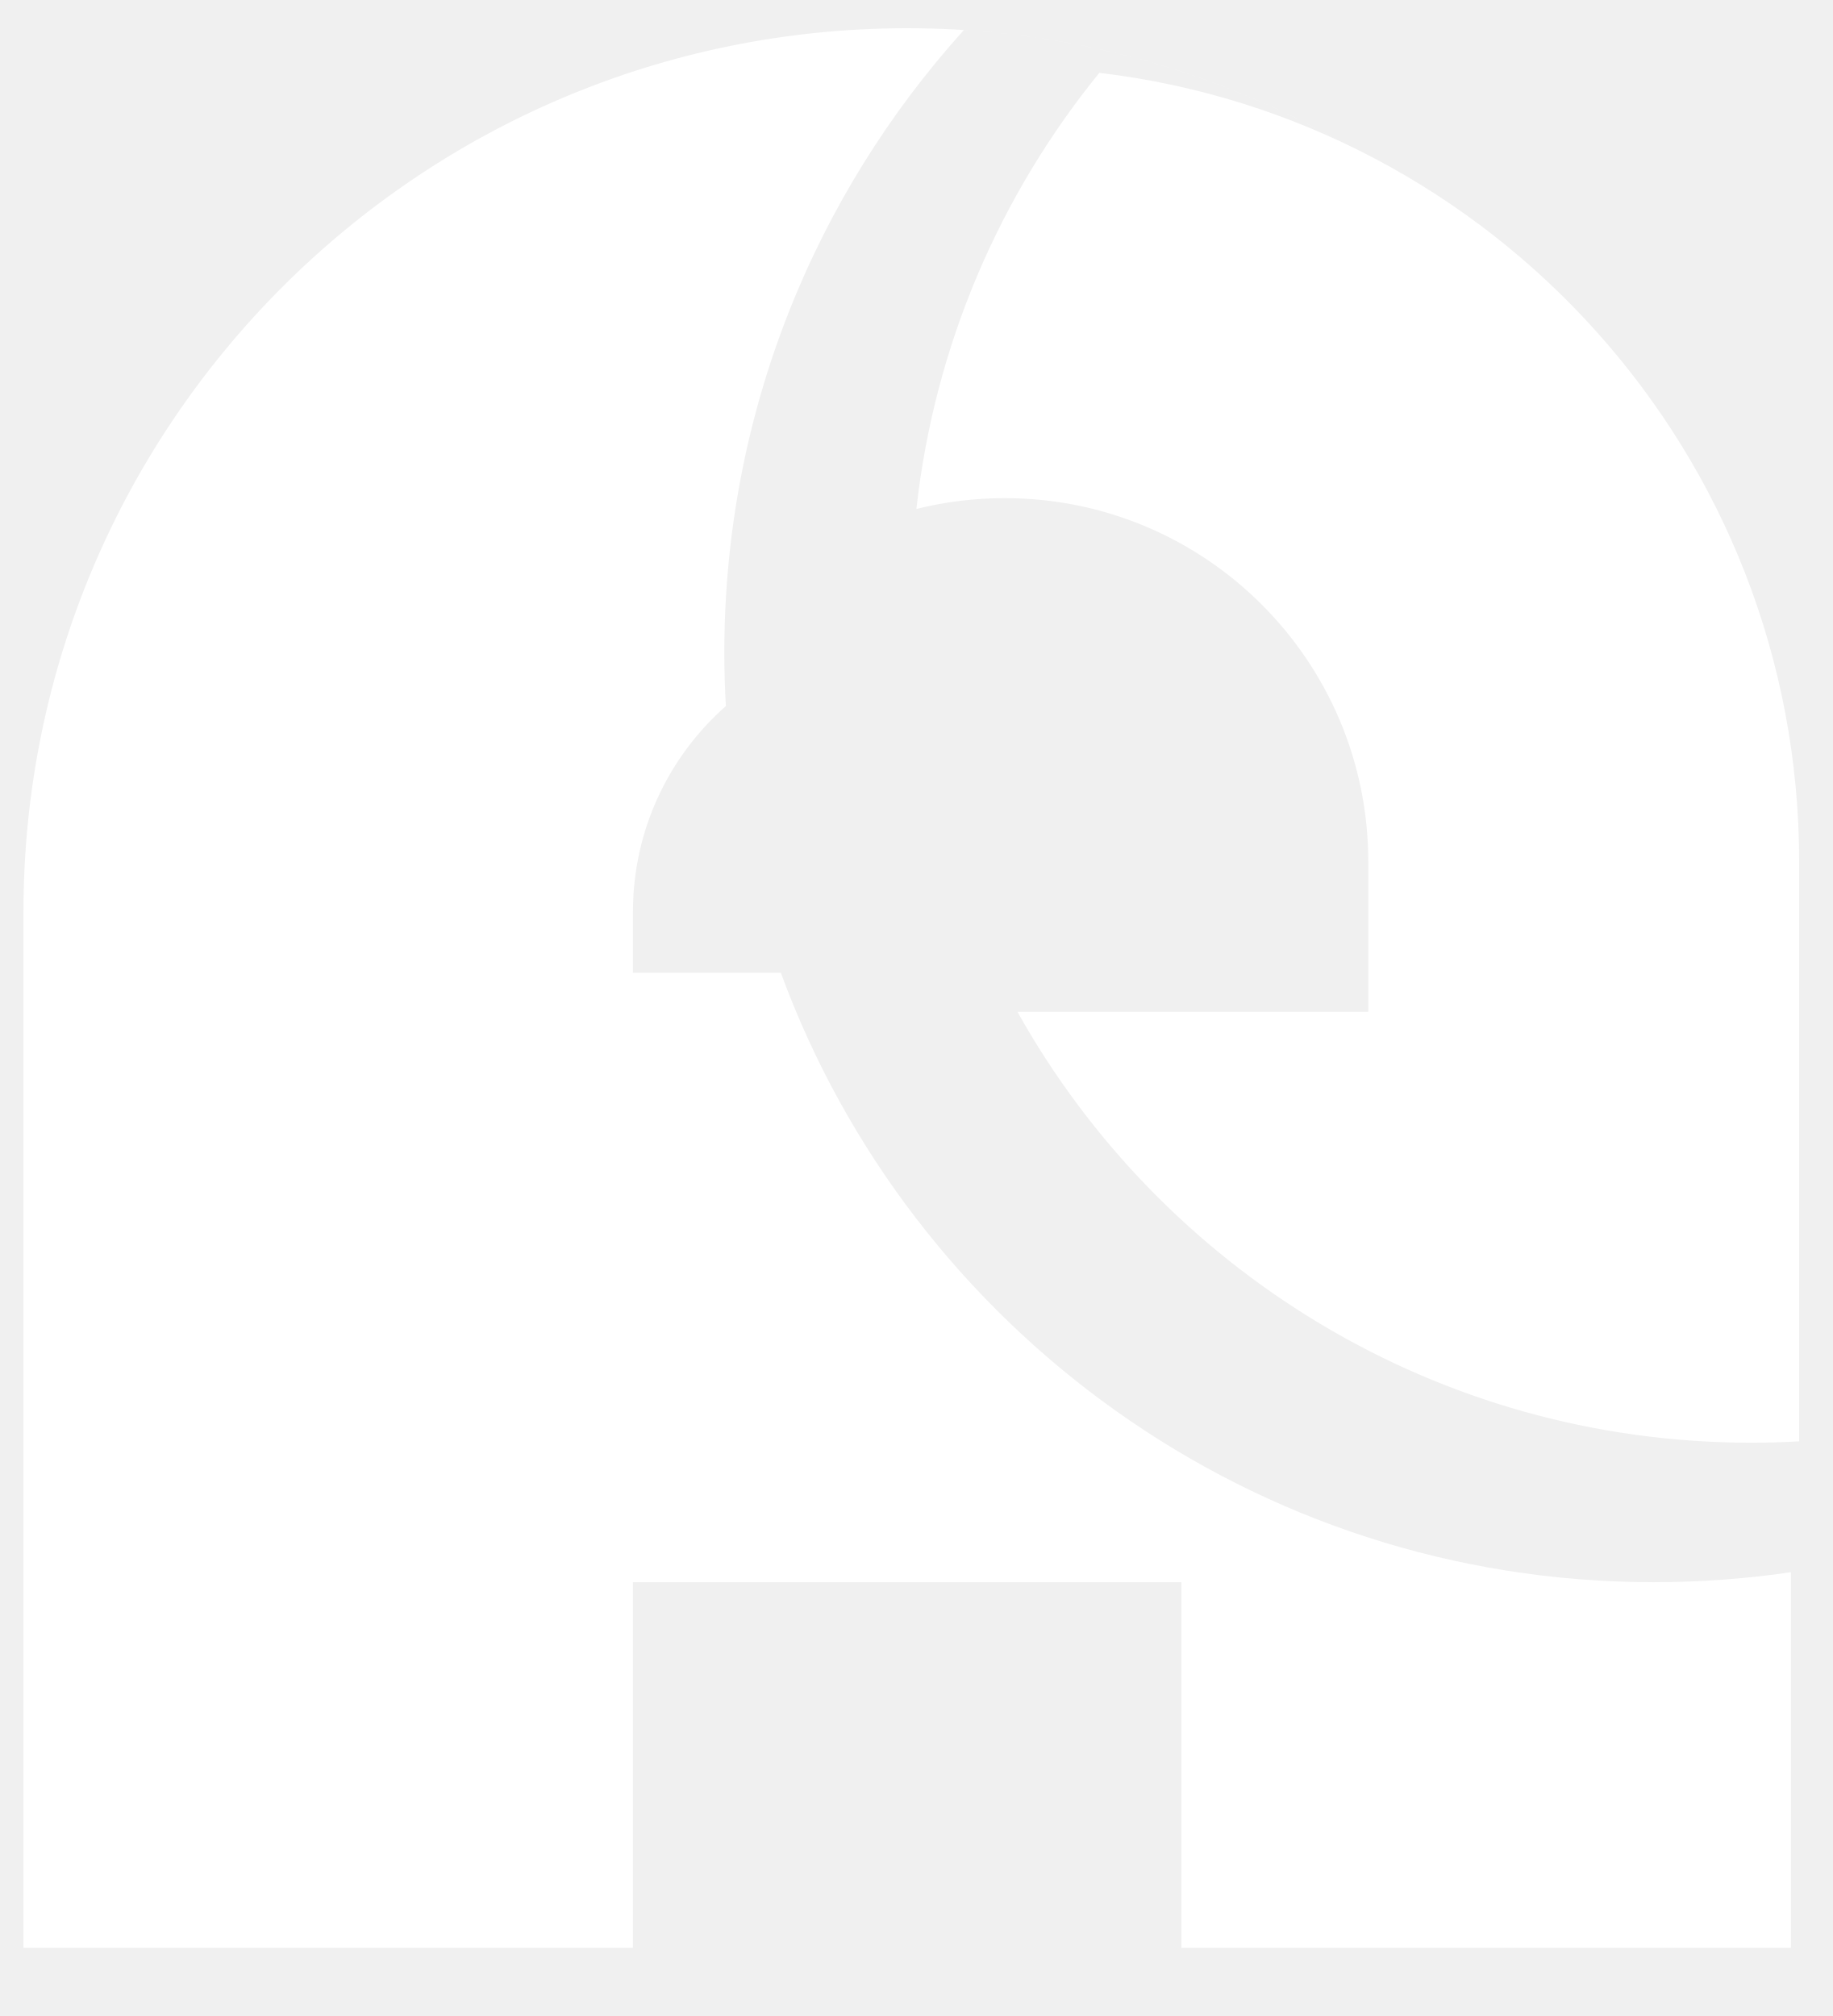
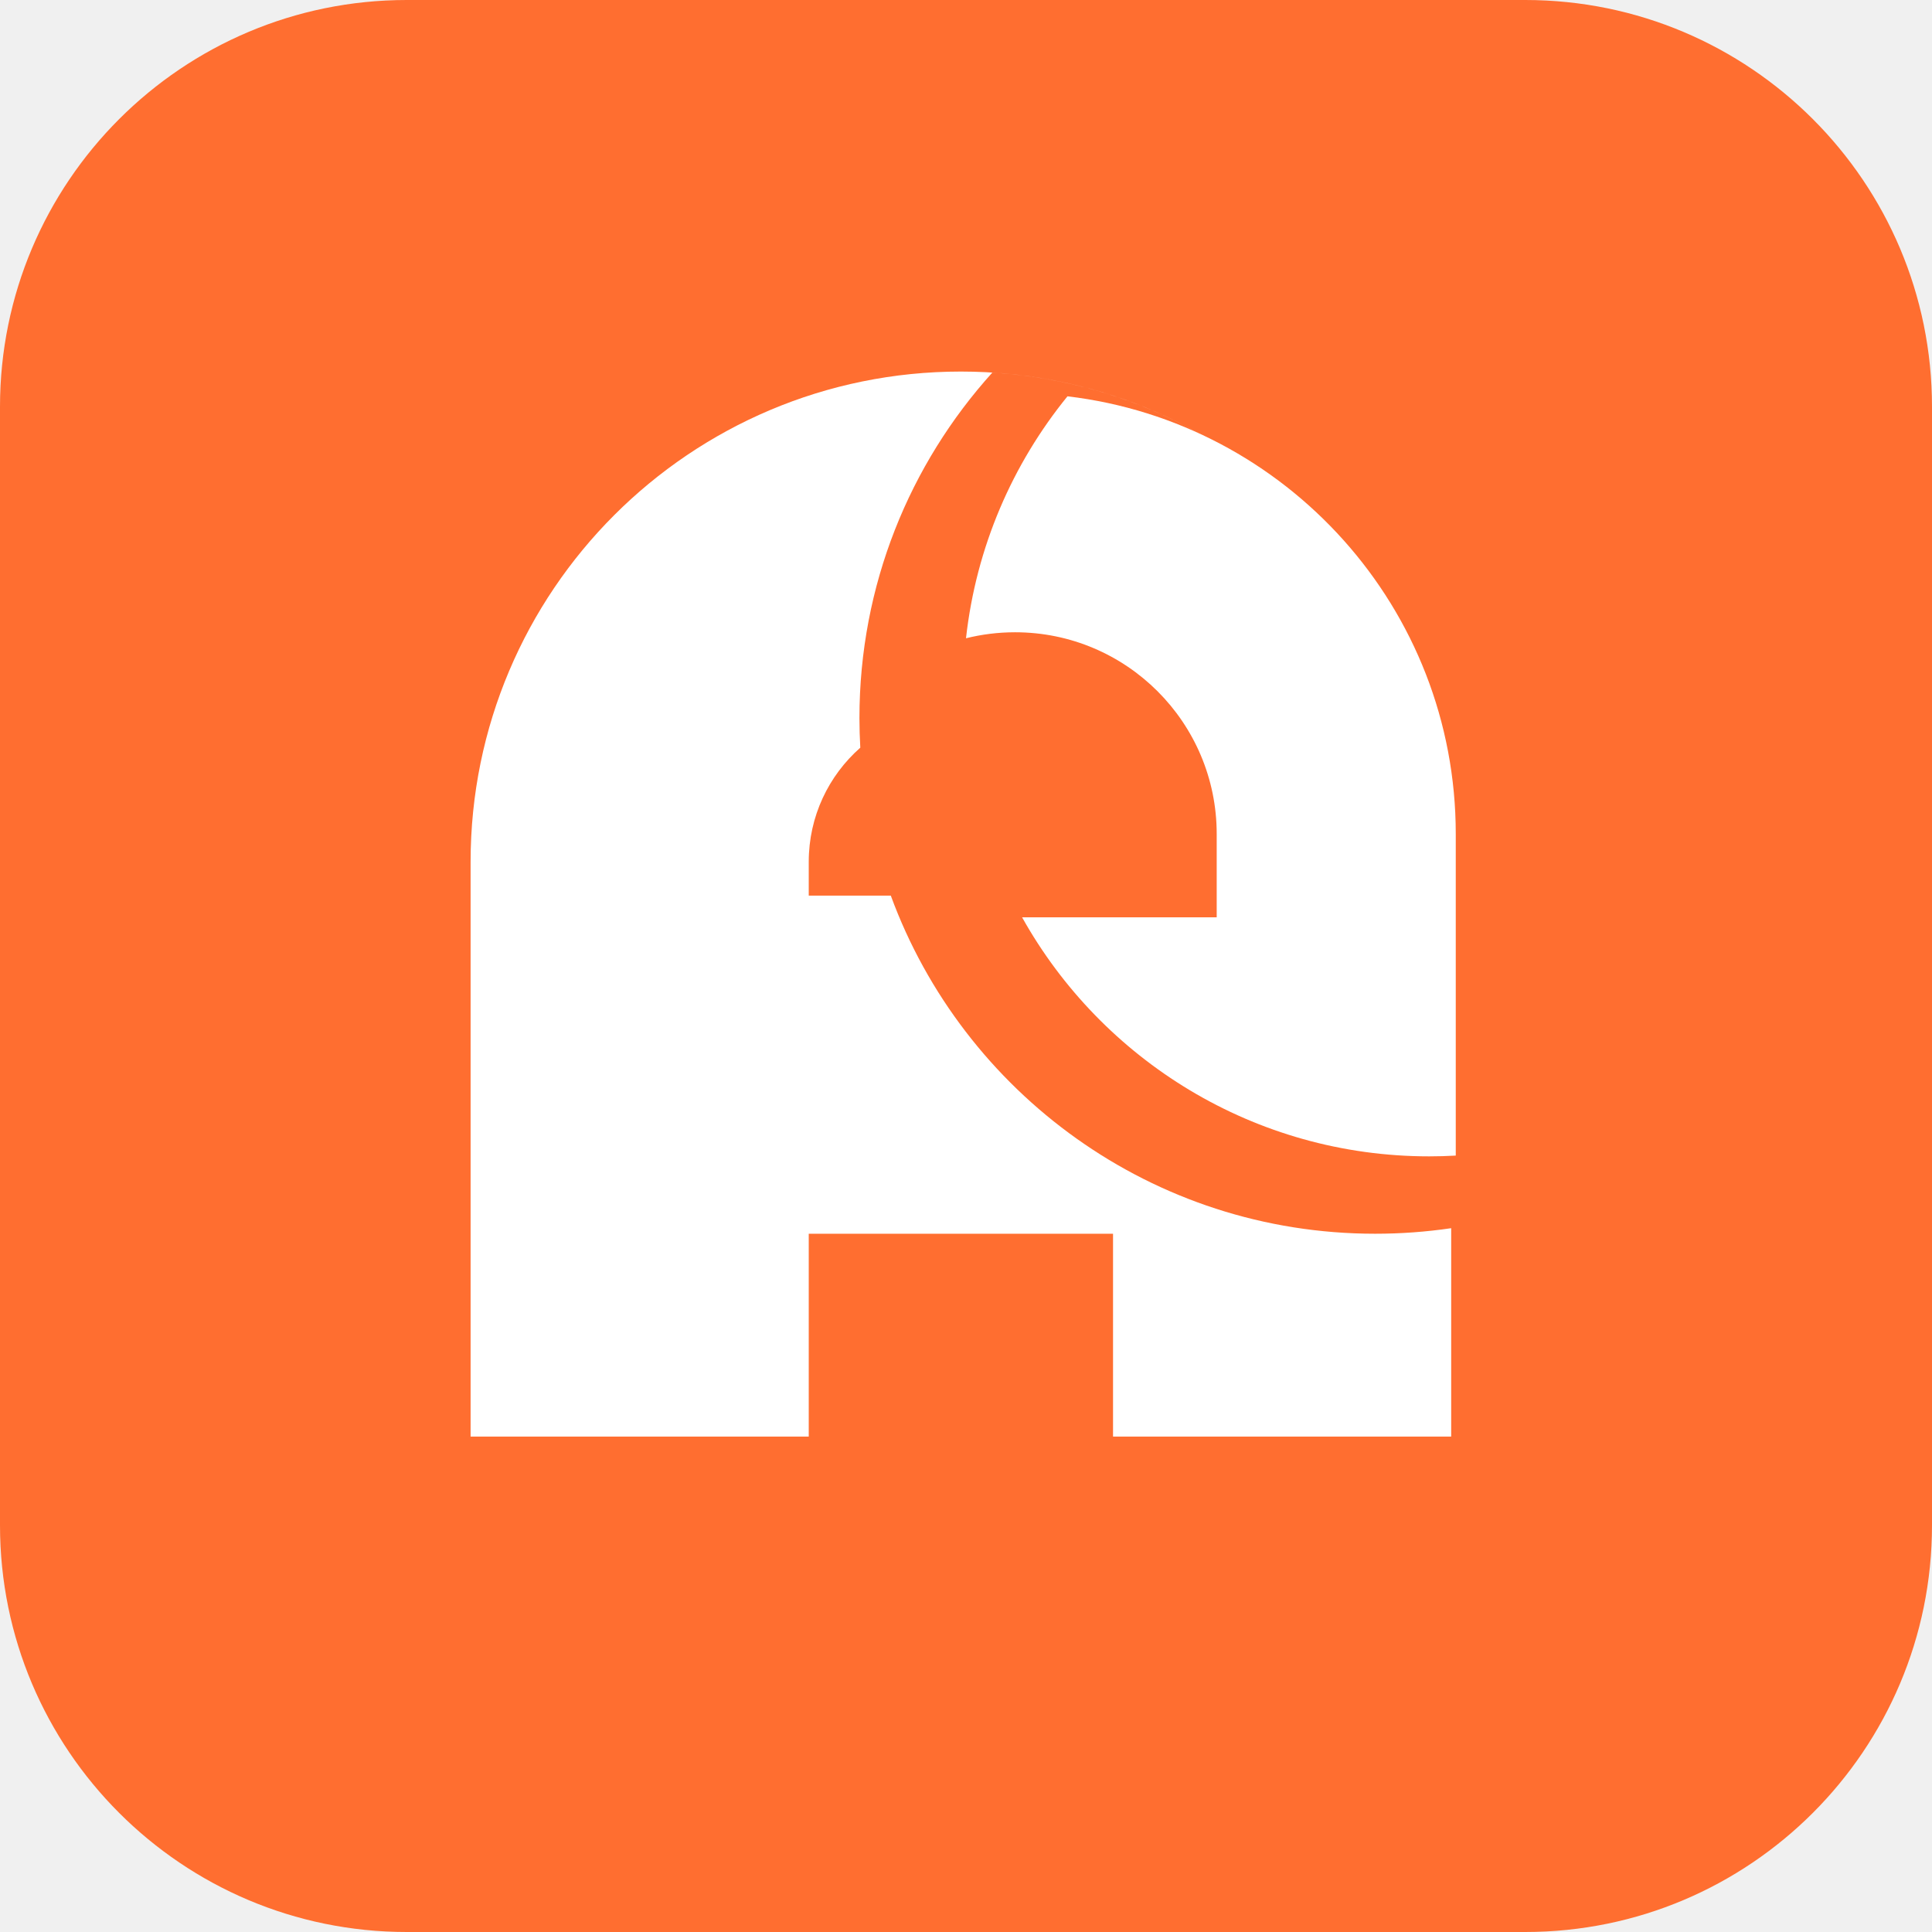
- <svg xmlns="http://www.w3.org/2000/svg" width="20" height="22" viewBox="0 0 20 22" fill="none">
+ <svg xmlns="http://www.w3.org/2000/svg" width="38" height="38" viewBox="0 0 38 38" fill="none">
  <g id="Group 159">
-     <path id="Subtract" fill-rule="evenodd" clip-rule="evenodd" d="M10.964 5.436C10.632 5.436 10.309 5.477 10 5.554C10.199 3.761 10.915 2.124 11.996 0.795C16.297 1.305 19.633 4.965 19.633 9.403V15.729C19.46 15.739 19.286 15.744 19.111 15.744C15.671 15.744 12.671 13.848 11.103 11.042H14.931V9.403C14.931 7.212 13.155 5.436 10.964 5.436Z" fill="white" />
-     <path id="Subtract_2" fill-rule="evenodd" clip-rule="evenodd" d="M0.256 9.951C0.256 4.625 4.574 0.308 9.899 0.308C12.562 0.308 14.973 1.387 16.718 3.132C15.11 1.523 12.935 0.48 10.519 0.327C8.894 2.126 7.904 4.509 7.904 7.124C7.904 7.319 7.91 7.513 7.921 7.705C7.299 8.254 6.907 9.056 6.907 9.951V10.616H12.892L8.521 10.616C9.944 14.497 13.672 17.266 18.046 17.266C18.555 17.266 19.054 17.229 19.543 17.157V21.256H12.892V17.266H6.907V21.256H0.256V13.941V9.951Z" fill="white" />
+     <rect id="Rectangle 220" width="38" height="38" rx="8" fill="#FF6E30" />
+     <path id="Subtract" fill-rule="evenodd" clip-rule="evenodd" d="M19.965 12.436C19.632 12.436 19.309 12.477 19 12.554C19.199 10.761 19.915 9.124 20.996 7.795C25.297 8.305 28.633 11.965 28.633 16.403V22.729C28.46 22.739 28.286 22.744 28.111 22.744C24.671 22.744 21.671 20.848 20.103 18.042H23.931V16.403C23.931 14.212 22.155 12.436 19.965 12.436Z" fill="white" />
+     <path id="Subtract_2" fill-rule="evenodd" clip-rule="evenodd" d="M9.256 16.951C9.256 11.625 13.574 7.308 18.899 7.308C21.562 7.308 23.973 8.387 25.718 10.132C24.11 8.523 21.935 7.48 19.519 7.327C17.894 9.126 16.904 11.509 16.904 14.124C16.904 14.319 16.91 14.513 16.921 14.706C16.299 15.254 15.907 16.056 15.907 16.951V17.616H21.892L17.521 17.616C18.945 21.497 22.672 24.266 27.046 24.266C27.555 24.266 28.054 24.229 28.543 24.157V28.256H21.892V24.266H15.907V28.256H9.256V20.941V16.951Z" fill="white" />
  </g>
</svg>
